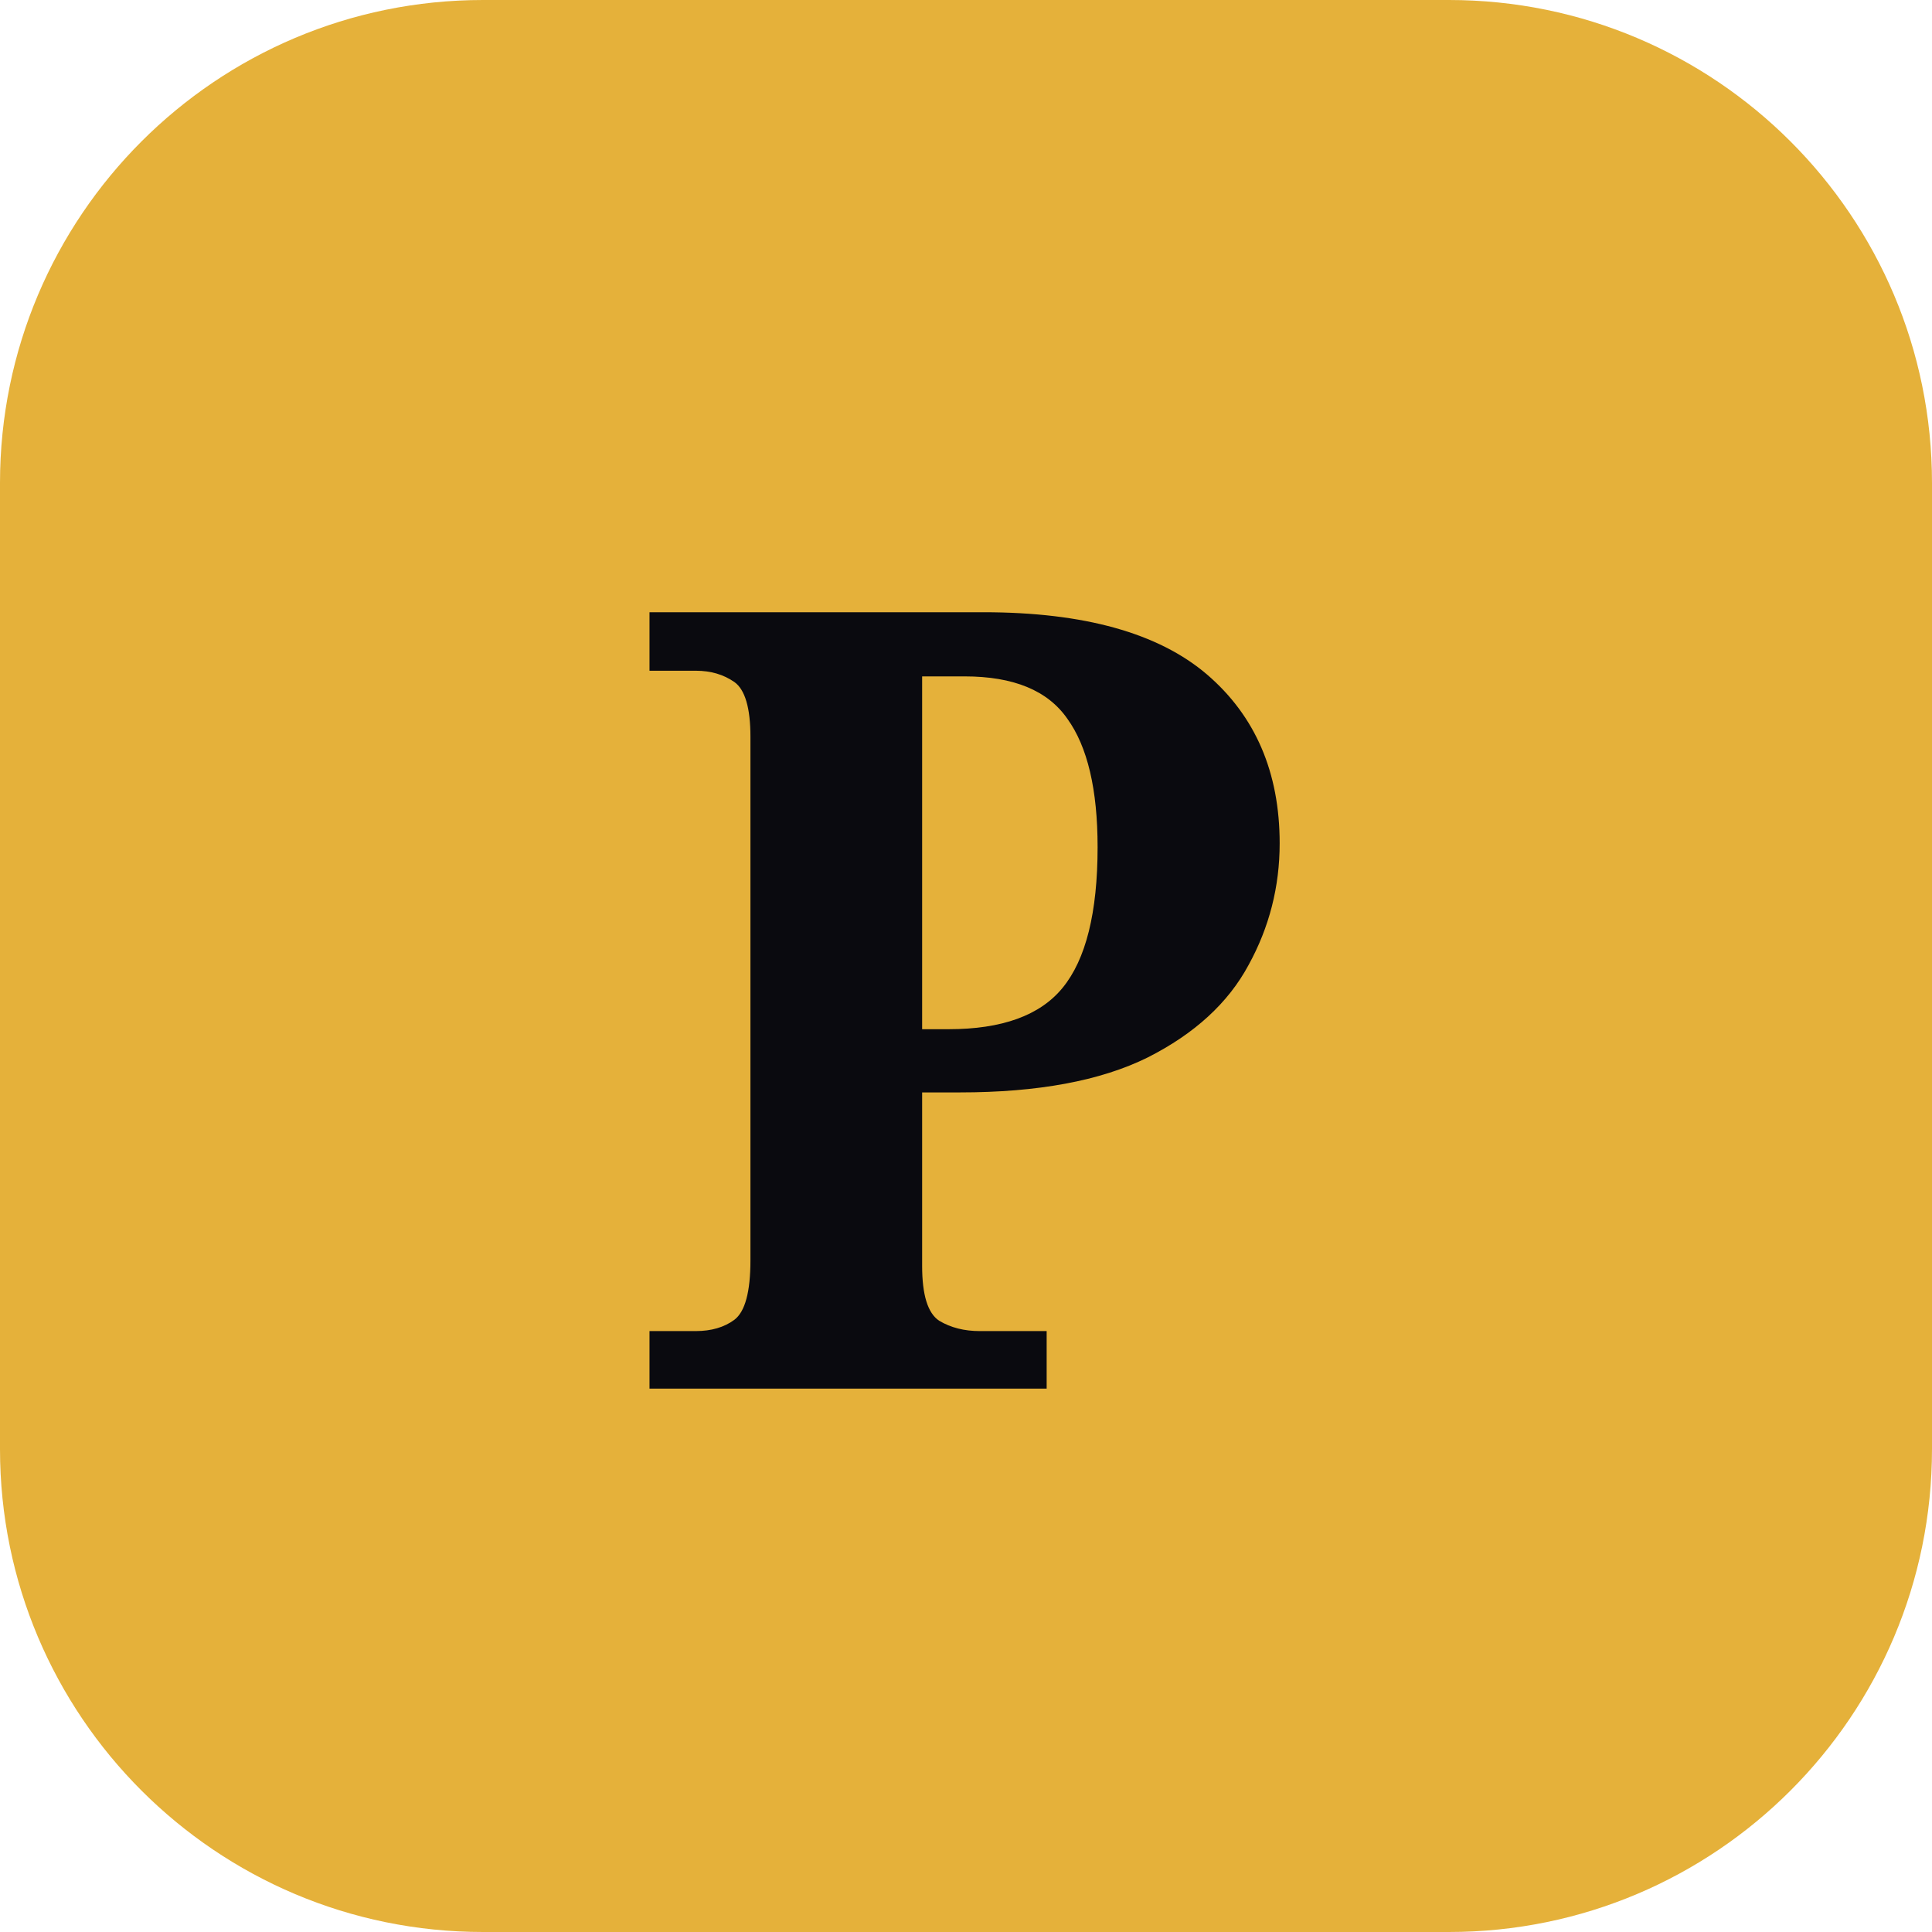
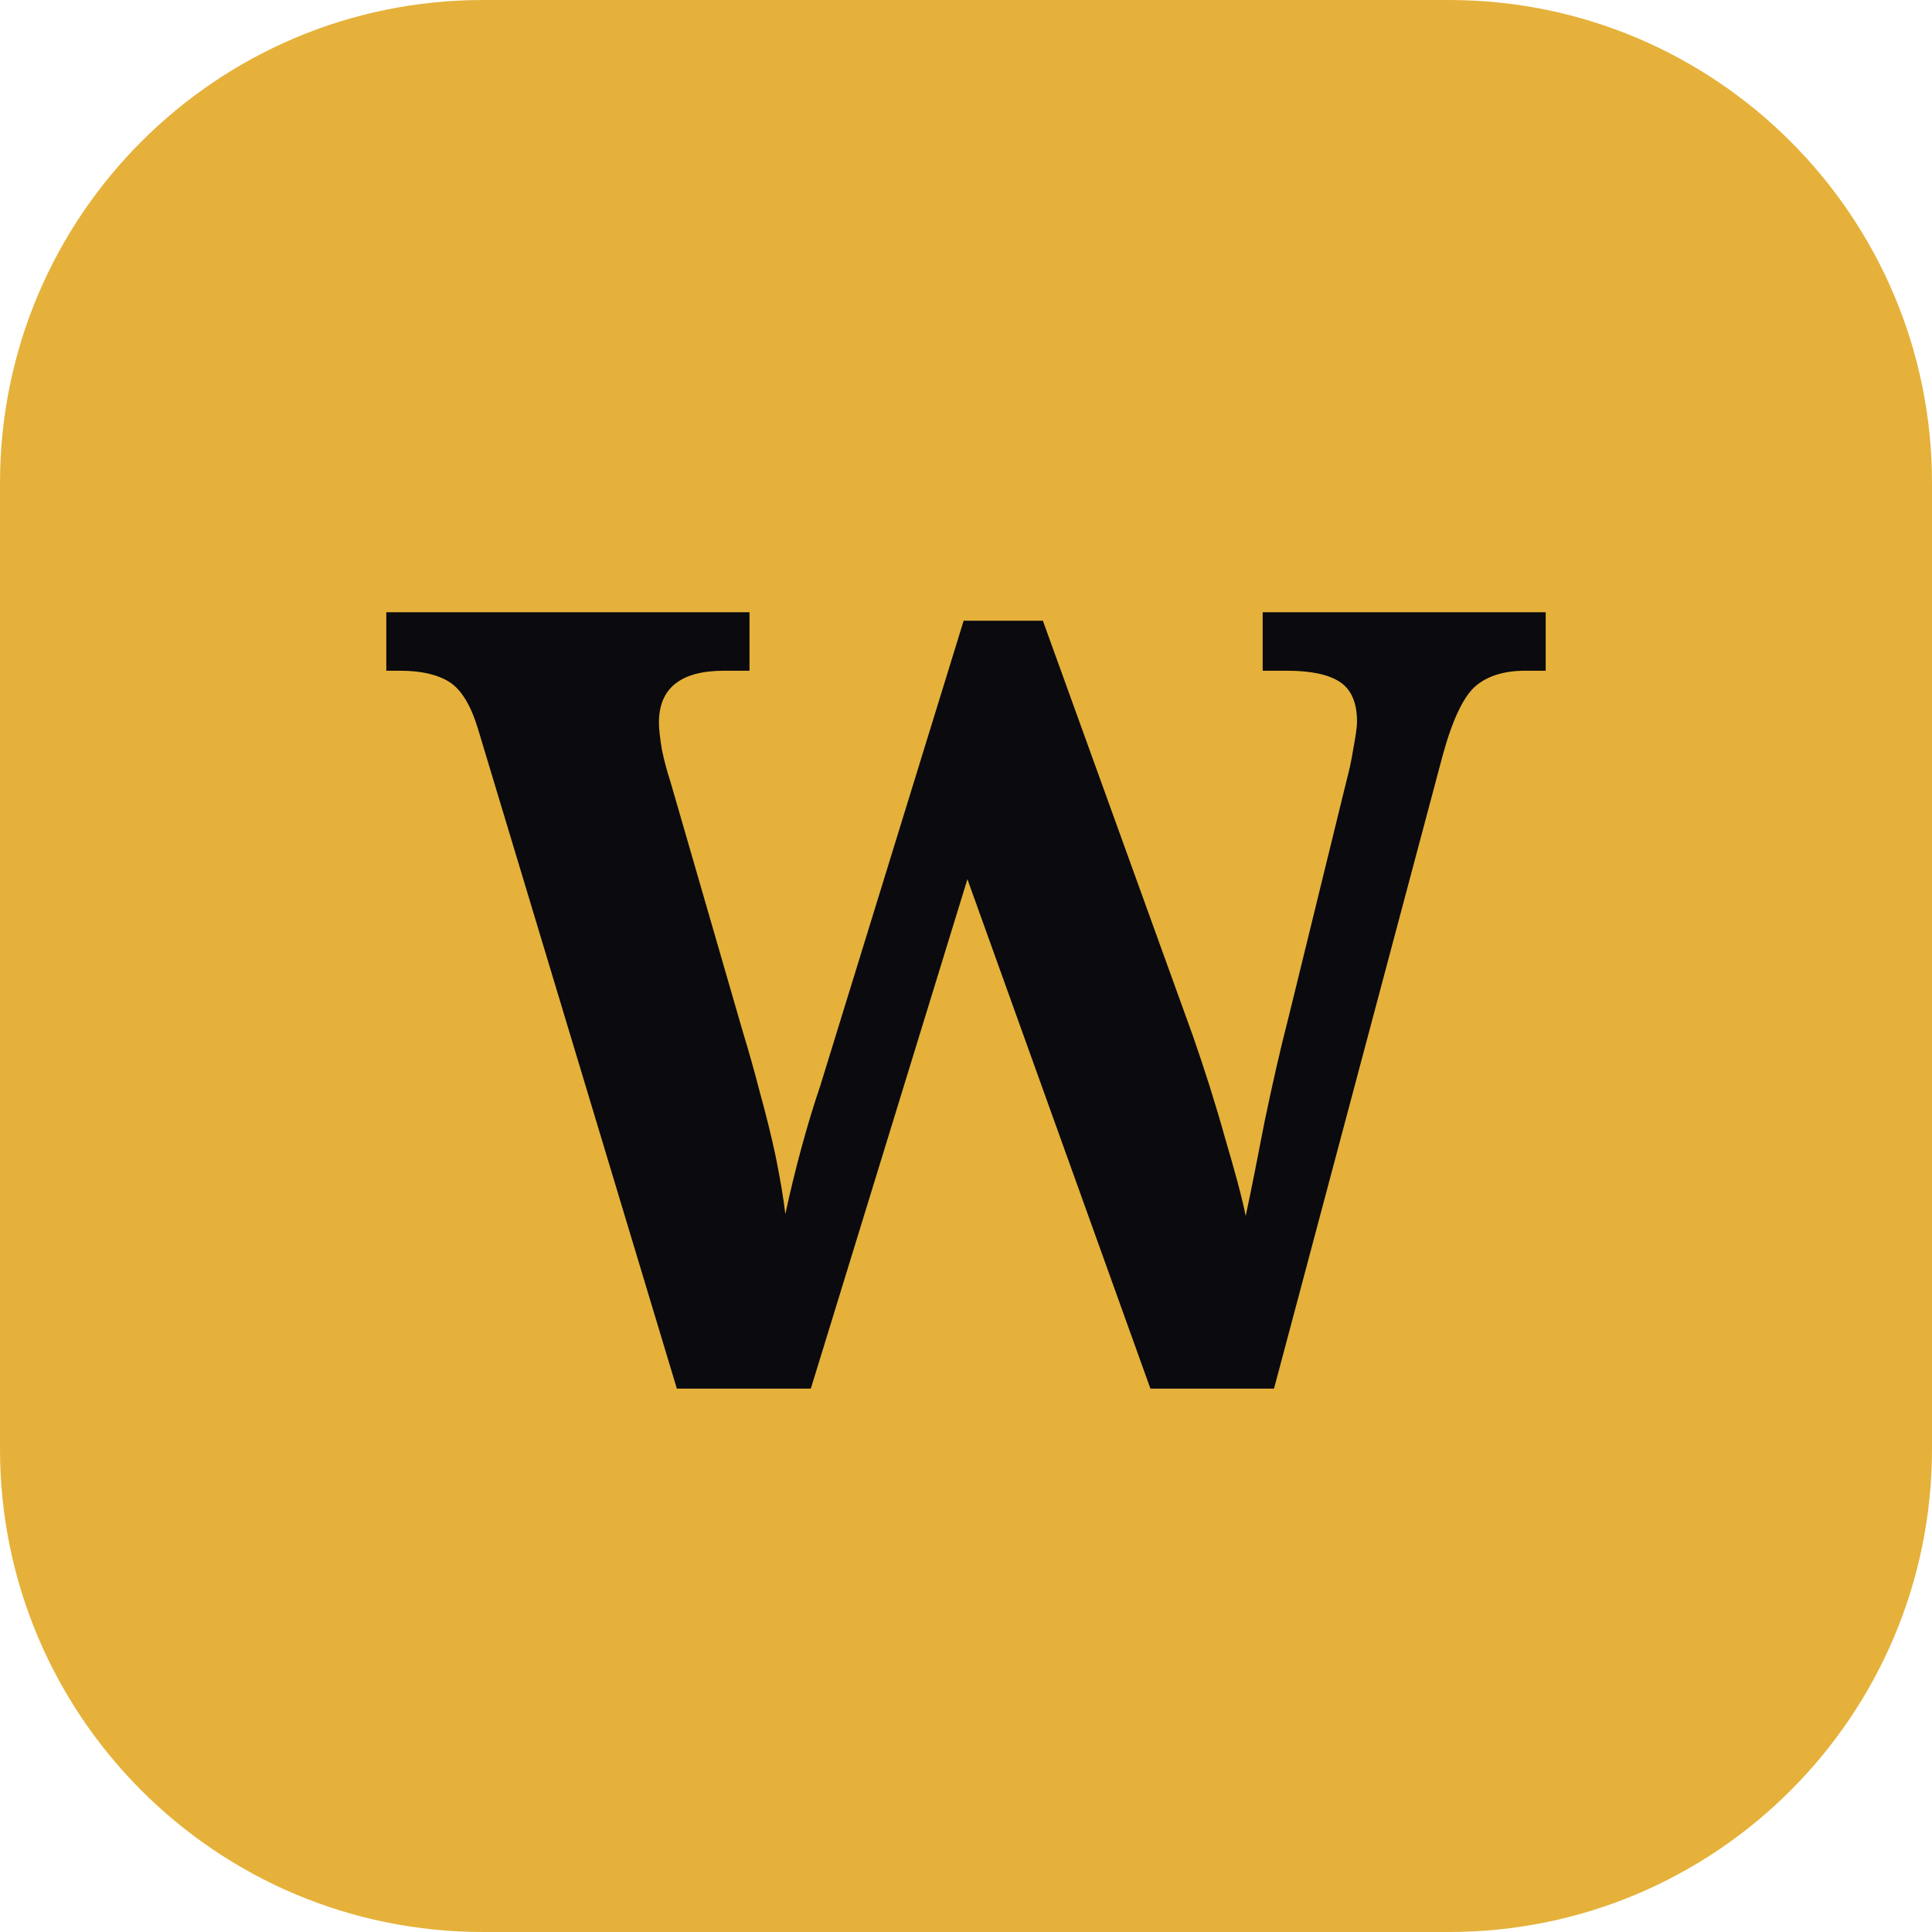
<svg xmlns="http://www.w3.org/2000/svg" viewBox="0 0 32 32">
  <rect width="32" height="32" rx="8" fill="#e5b13a" />
-   <text x="16" y="23" font-family="serif" font-size="18" font-weight="700" text-anchor="middle" fill="#0a0a0f">P</text>
+   <text x="16" y="23" font-family="serif" font-size="18" font-weight="700" text-anchor="middle" fill="#0a0a0f">W</text>
</svg>
